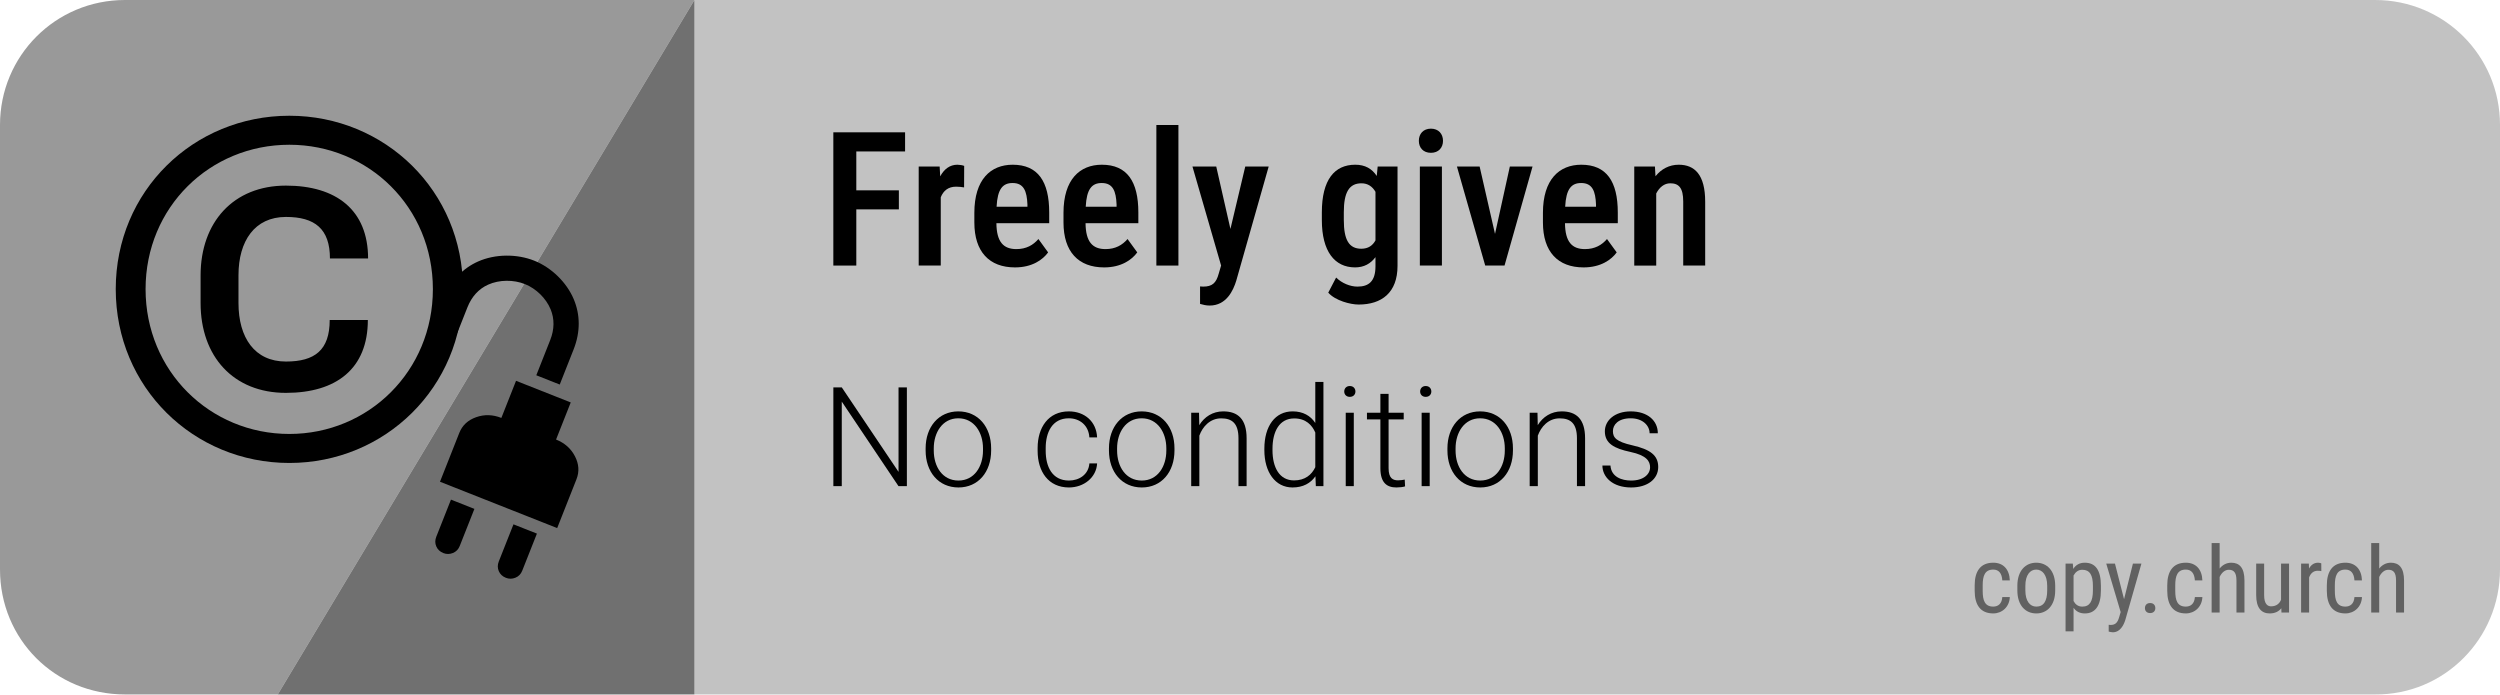
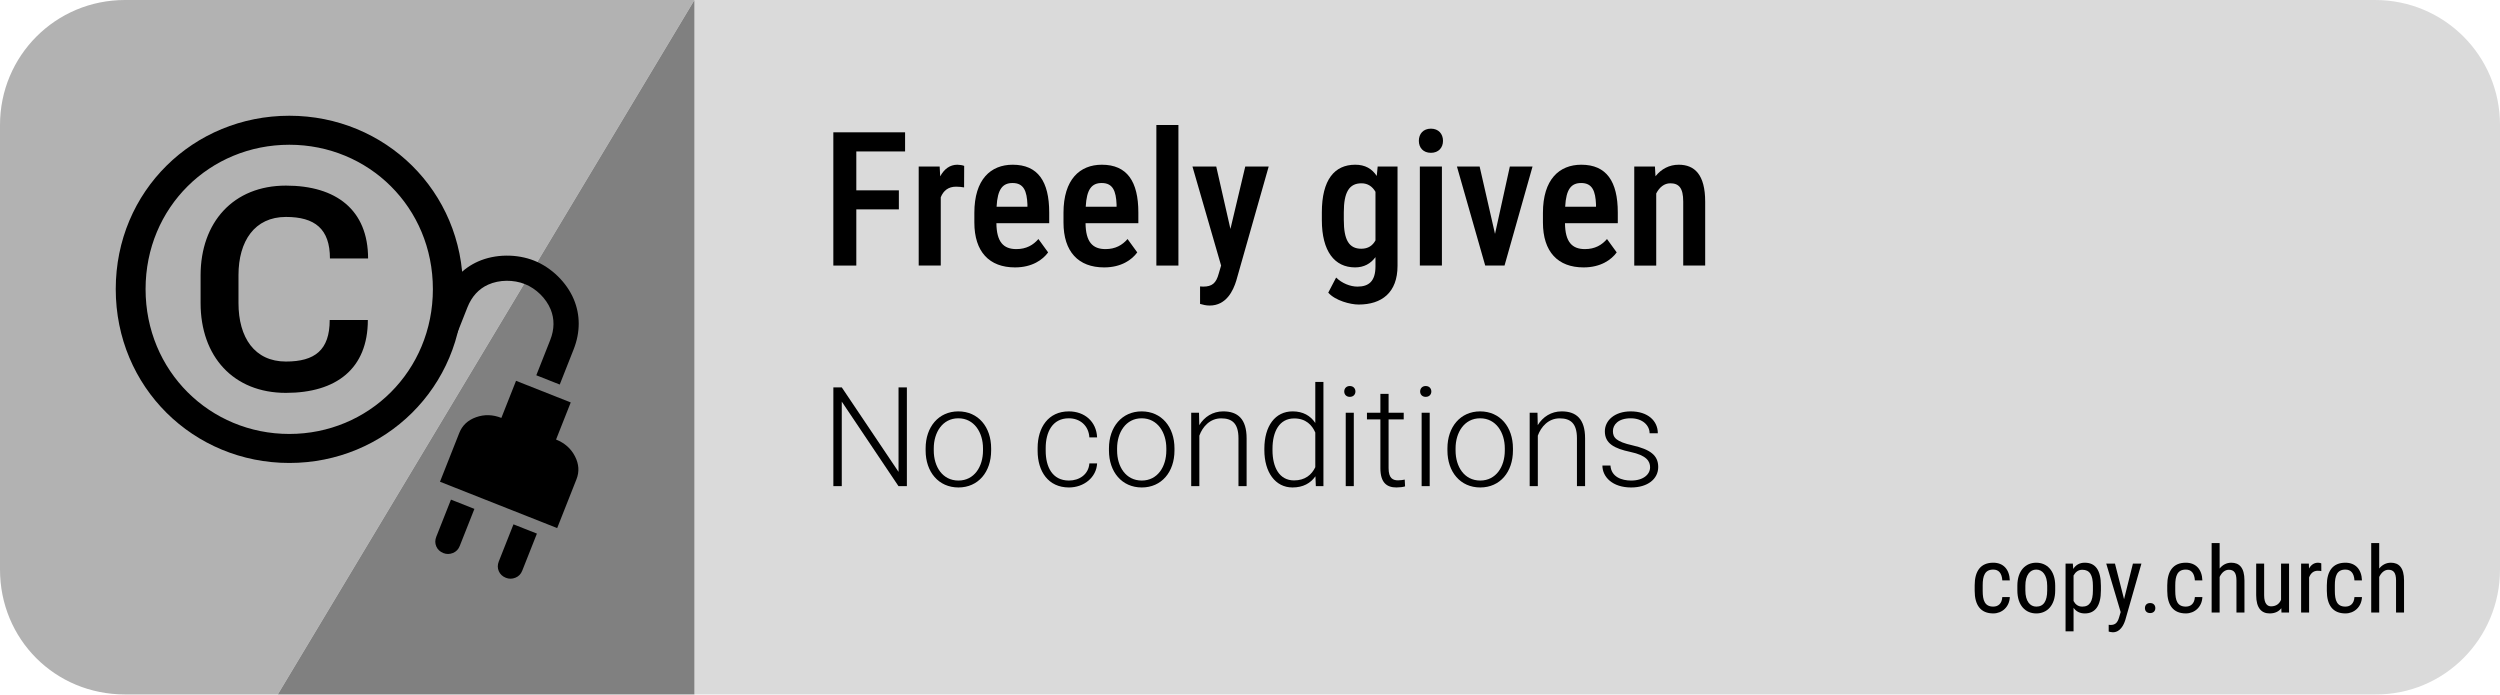
<svg xmlns="http://www.w3.org/2000/svg" version="1.1" viewBox="0 0 360 100">
  <g display="none">
    <path d="m18 1.943e-6c-10.073 0-18 8.067-18 18v64c0 10.074 7.951 18 18 18h22l60-100z" fill="#f0df0f" stop-color="#000000" stroke-width="1.667" />
    <path d="m100 1.7121e-6h242c9.972 0 18 8.028 18 18v64c0 9.972-8.028 18.082-18 18h-242z" fill="#fea" stop-color="#000000" stroke-width="1.5" />
    <path d="m100-3.6667e-7 -60 100h60z" display="inline" fill="#635c06" stop-color="#000000" stroke-width="2.995" />
    <g transform="matrix(1.6667 0 0 1.6667 0 1.943e-6)">
      <g transform="matrix(.81127 0 0 .77005 5.1663 6.2558)" stop-color="#000000" stroke-opacity=".137" stroke-width="1.89" aria-label="©">
        <path d="m5.958 24.315c0 11.016 8.281 19.505 18.49 19.505 10.182 0 18.49-8.49 18.49-19.505 0-11.016-8.307-19.453-18.49-19.453-10.208 0-18.49 8.438-18.49 19.453zm3.177 0c0-9.193 6.849-16.198 15.312-16.198 8.438 0 15.286 7.005 15.286 16.198 0 9.193-6.849 16.25-15.286 16.25-8.463 0-15.312-7.057-15.312-16.25zm19.609 3.463c0 3.385-1.589 4.662-4.662 4.662-3.333 0-5.052-2.682-5.052-6.562v-3.125c0-3.828 1.719-6.537 5.052-6.537 3.073 0 4.688 1.328 4.688 4.662h4.062c0-5.443-3.385-8.177-8.75-8.177-5.599 0-9.088 4.115-9.088 10.078v3.099c0 5.99 3.49 10.078 9.088 10.078 5.365 0 8.724-2.708 8.724-8.177z" />
      </g>
      <path d="m40.988 43.967-2.025-0.801-1.268 3.206c-0.116 0.293-0.116 0.572-1e-4 0.839 0.116 0.267 0.32 0.458 0.612 0.574 0.27 0.107 0.544 0.105 0.822-0.007 0.278-0.111 0.475-0.313 0.591-0.606zm5.4 2.136-2.025-0.801-1.268 3.206c-0.116 0.293-0.116 0.572-1e-4 0.839 0.116 0.267 0.32 0.458 0.612 0.574 0.27 0.107 0.544 0.105 0.822-0.007s0.475-0.313 0.591-0.606zm3.419-4.697c0.258-0.653 0.214-1.314-0.132-1.984-0.346-0.67-0.891-1.152-1.633-1.446l1.268-3.206-4.725-1.869-1.268 3.206c-0.743-0.294-1.469-0.314-2.181-0.062-0.711 0.252-1.196 0.705-1.454 1.357l-1.668 4.219 10.125 4.004zm-0.246-11.221c0.596-1.508 0.571-2.997 0.013-4.327-0.615-1.467-1.936-2.745-3.413-3.335-1.502-0.6-3.374-0.588-4.853 0.068-1.319 0.585-2.353 1.658-2.95 3.166l-0.868 2.194 2.025 0.801 0.868-2.194c0.374-0.945 0.983-1.601 1.792-1.965 0.968-0.436 2.2-0.44 3.185-0.044 0.96 0.385 1.819 1.22 2.213 2.177 0.337 0.82 0.337 1.714-0.037 2.659l-1.201 3.038 2.025 0.801z" stroke-width=".726" />
    </g>
  </g>
  <g>
-     <g fill-opacity=".8">
-       <path d="m18 1.943e-6c-10.003 0-18 8.04-18 18v64c0 10.054 7.917 18 18 18h22l60-100z" fill="#808080" stop-color="#000000" stroke-width="1.667" />
-       <path d="m100 1.7121e-6h242c9.972 0 18 8.028 18 18v64c0 9.972-8.028 18.082-18 18h-242z" fill="#b3b3b3" stop-color="#000000" stroke-width="1.5" />
-       <path d="m100-3.6667e-7 -60 100h60z" fill="#4d4d4d" stop-color="#000000" stroke-width="2.995" />
+     <g>
+       <path d="m18 1.943e-6c-10.003 0-18 8.04-18 18v64c0 10.054 7.917 18 18 18h22l60-100z" fill="#b2b2b2" stop-color="#000000" stroke-width="1.667" />
+       <path d="m100 1.7121e-6h242c9.972 0 18 8.028 18 18v64c0 9.972-8.028 18.082-18 18h-242z" fill="#dadada" stop-color="#000000" stroke-width="1.5" />
+       <path d="m100-3.6667e-7 -60 100h60z" fill="#808080" stop-color="#000000" stroke-width="2.995" />
    </g>
    <g transform="matrix(1.6667 0 0 1.6667 0 1.943e-6)">
      <g transform="matrix(.81127 0 0 .77005 5.1663 6.2558)" stop-color="#000000" stroke-opacity=".137" stroke-width="1.89" aria-label="©">
        <path d="m5.958 24.315c0 11.016 8.281 19.505 18.49 19.505 10.182 0 18.49-8.49 18.49-19.505 0-11.016-8.307-19.453-18.49-19.453-10.208 0-18.49 8.438-18.49 19.453zm3.177 0c0-9.193 6.849-16.198 15.312-16.198 8.438 0 15.286 7.005 15.286 16.198 0 9.193-6.849 16.25-15.286 16.25-8.463 0-15.312-7.057-15.312-16.25zm19.609 3.463c0 3.385-1.589 4.662-4.662 4.662-3.333 0-5.052-2.682-5.052-6.562v-3.125c0-3.828 1.719-6.537 5.052-6.537 3.073 0 4.688 1.328 4.688 4.662h4.062c0-5.443-3.385-8.177-8.75-8.177-5.599 0-9.088 4.115-9.088 10.078v3.099c0 5.99 3.49 10.078 9.088 10.078 5.365 0 8.724-2.708 8.724-8.177z" />
      </g>
      <path d="m40.988 43.967-2.025-0.801-1.268 3.206c-0.116 0.293-0.116 0.572-1e-4 0.839 0.116 0.267 0.32 0.458 0.612 0.574 0.27 0.107 0.544 0.105 0.822-0.007 0.278-0.111 0.475-0.313 0.591-0.606zm5.4 2.136-2.025-0.801-1.268 3.206c-0.116 0.293-0.116 0.572-1e-4 0.839 0.116 0.267 0.32 0.458 0.612 0.574 0.27 0.107 0.544 0.105 0.822-0.007s0.475-0.313 0.591-0.606zm3.419-4.697c0.258-0.653 0.214-1.314-0.132-1.984-0.346-0.67-0.891-1.152-1.633-1.446l1.268-3.206-4.725-1.869-1.268 3.206c-0.743-0.294-1.469-0.314-2.181-0.062-0.711 0.252-1.196 0.705-1.454 1.357l-1.668 4.219 10.125 4.004zm-0.246-11.221c0.596-1.508 0.571-2.997 0.013-4.327-0.615-1.467-1.936-2.745-3.413-3.335-1.502-0.6-3.374-0.588-4.853 0.068-1.319 0.585-2.353 1.658-2.95 3.166l-0.868 2.194 2.025 0.801 0.868-2.194c0.374-0.945 0.983-1.601 1.792-1.965 0.968-0.436 2.2-0.44 3.185-0.044 0.96 0.385 1.819 1.22 2.213 2.177 0.337 0.82 0.337 1.714-0.037 2.659l-1.201 3.038 2.025 0.801z" stroke-width=".726" />
    </g>
    <g transform="matrix(.84339 0 0 .84339 23.854 2.8191)" stop-color="#000000" stroke-width="1.5" style="white-space:pre" aria-label="Freely given">
      <path d="m114 42h3.922v-9.594h7.266v-3.25h-7.266v-6.641h8.328v-3.266h-12.25z" />
      <path d="m134.95 28.531c0.469 0 0.953 0.047 1.375 0.125l0.016-3.672c-0.219-0.109-0.812-0.203-1.156-0.203-1.297 0-2.266 0.75-2.938 1.984l-0.094-1.672h-3.578v16.906h3.766v-11.656c0.453-1.141 1.297-1.812 2.609-1.812z" />
      <path d="m150.67 39.75-1.656-2.281c-0.891 1.031-2.062 1.719-3.766 1.719-2.203 0-3.375-1.219-3.406-4.422h9.016v-1.828c0-5.297-1.922-8.156-6.234-8.156-3.75 0-6.547 2.5-6.547 8.219v1.641c0 5.016 2.562 7.672 6.938 7.672 2.938 0 4.75-1.312 5.656-2.562zm-6.062-11.844c1.922 0 2.438 1.406 2.531 3.656v0.391h-5.266c0.156-3.047 1.062-4.047 2.734-4.047z" />
      <path d="m165.89 39.75-1.656-2.281c-0.891 1.031-2.062 1.719-3.766 1.719-2.203 0-3.375-1.219-3.406-4.422h9.016v-1.828c0-5.297-1.922-8.156-6.234-8.156-3.75 0-6.547 2.5-6.547 8.219v1.641c0 5.016 2.562 7.672 6.938 7.672 2.938 0 4.75-1.312 5.656-2.562zm-6.062-11.844c1.922 0 2.438 1.406 2.531 3.656v0.391h-5.266c0.156-3.047 1.062-4.047 2.734-4.047z" />
      <path d="m172.92 18h-3.766v24h3.766z" />
      <path d="m182.8 44.562 5.531-19.469h-4l-2.531 10.656-2.422-10.656h-4.062l4.891 16.906-0.406 1.375c-0.438 1.641-1.141 2.219-2.656 2.219-0.156 0-0.391-0.016-0.531-0.031v2.984c0.484 0.141 1.016 0.281 1.641 0.281 2.859 0 4.031-2.578 4.547-4.266z" />
      <path d="m210.33 42.047v-16.953h-3.391l-0.156 1.609c-0.812-1.234-1.984-1.922-3.672-1.922-3.547 0-5.703 2.578-5.703 8.125v1.328c0 5.328 2.172 8.078 5.672 8.078 1.531 0 2.656-0.641 3.484-1.75v1.562c0 2.594-1.172 3.469-3.078 3.469-1.219 0-2.641-0.562-3.641-1.547l-1.344 2.578c1.219 1.375 3.797 2.031 5.188 2.031 3.938 0 6.641-2.031 6.641-6.609zm-9.172-7.812v-1.328c0-3.406 0.906-4.953 3.016-4.953 1.094 0 1.875 0.562 2.391 1.453v8.297c-0.484 0.875-1.234 1.422-2.422 1.422-2.094 0-2.984-1.5-2.984-4.891z" />
      <path d="m213.97 20.703c0 1.172 0.75 2.047 2.062 2.047 1.297 0 2.062-0.875 2.062-2.047 0-1.188-0.766-2.078-2.062-2.078-1.312 0-2.062 0.891-2.062 2.078zm3.938 4.391h-3.766v16.906h3.766z" />
      <path d="m233.38 25.094h-3.875l-2.531 11.5-2.625-11.5h-3.875l4.828 16.906h3.297z" />
      <path d="m247.75 39.75-1.656-2.281c-0.891 1.031-2.062 1.719-3.766 1.719-2.203 0-3.375-1.219-3.406-4.422h9.016v-1.828c0-5.297-1.922-8.156-6.234-8.156-3.75 0-6.547 2.5-6.547 8.219v1.641c0 5.016 2.562 7.672 6.938 7.672 2.938 0 4.75-1.312 5.656-2.562zm-6.062-11.844c1.922 0 2.438 1.406 2.531 3.656v0.391h-5.266c0.156-3.047 1.062-4.047 2.734-4.047z" />
      <path d="m256.89 27.953c1.484 0 2.219 0.797 2.219 3.109v10.938h3.75v-10.906c0-4.625-1.812-6.312-4.516-6.312-1.609 0-2.969 0.719-3.969 1.969l-0.094-1.656h-3.531v16.906h3.75v-12.312c0.547-1.062 1.375-1.734 2.391-1.734z" />
    </g>
  </g>
  <g display="none">
    <g transform="matrix(.84339 0 0 .84339 23.63 2.8191)" stop-color="#000000" stroke-width="1.5" style="white-space:pre" aria-label="Let's copy, church">
      <path d="m126.59 38.75h-8.422v-19.5h-3.906v22.75h12.328z" />
      <path d="m141.45 39.75-1.656-2.281c-0.891 1.031-2.062 1.719-3.766 1.719-2.203 0-3.375-1.219-3.406-4.422h9.016v-1.828c0-5.297-1.922-8.156-6.234-8.156-3.75 0-6.547 2.5-6.547 8.219v1.641c0 5.016 2.562 7.672 6.938 7.672 2.938 0 4.75-1.312 5.656-2.562zm-6.062-11.844c1.922 0 2.438 1.406 2.531 3.656v0.391h-5.266c0.156-3.047 1.062-4.047 2.734-4.047z" />
      <path d="m151.42 41.937 0.031-3c-0.188 0.062-0.641 0.156-1.062 0.156-0.828 0-1.344-0.312-1.344-1.828v-9.297h2.359v-2.875h-2.359v-4.125h-3.75v4.125h-2.25v2.875h2.25v9.562c0 3.5 1.656 4.781 3.891 4.781 1.031 0 1.703-0.172 2.234-0.375z" />
      <path d="m156.58 20v-2h-2.938v8.125h2.531z" />
      <path d="m165.94 37.547c0 1.203-0.75 1.875-2.203 1.875-1.297 0-2.5-0.547-2.562-2.609h-3.625c0 2.781 2.141 5.5 6.141 5.5 3.594 0 5.922-1.969 5.922-4.969 0-2.766-1.672-4.047-5.109-5.344-2.188-0.938-2.828-1.375-2.828-2.406 0-1.109 0.672-1.922 1.984-1.922 1.406 0 2.094 1.031 2.094 2.344h3.75c0-3.047-2.188-5.234-5.844-5.234-3.469 0-5.641 2.219-5.641 4.984 0 2.719 1.781 3.922 4.891 5.172 2.188 0.953 3.031 1.562 3.031 2.609z" />
      <path d="m186.16 39.187c-2.406 0-2.812-1.781-2.812-4.875v-1.531c0-3.031 0.438-4.875 2.797-4.875 1.594 0 2.359 1.156 2.438 3.266h3.516c-0.062-4.078-2.328-6.391-5.906-6.391-4.484 0-6.609 2.969-6.609 8v1.531c0 5.031 2.109 8 6.609 8 3.25 0 5.844-2.328 5.906-5.938h-3.516c-0.062 2-1.031 2.812-2.422 2.812z" />
      <path d="m194.34 34.219c0 5.297 2.812 8.094 6.75 8.094s6.734-2.797 6.734-8.094v-1.328c0-5.297-2.797-8.109-6.766-8.109-3.906 0-6.719 2.812-6.719 8.109zm3.75-1.328c0-3.359 1.25-4.984 2.969-4.984 1.766 0 3.016 1.625 3.016 4.984v1.328c0 3.406-1 4.969-2.984 4.969-1.766 0-3-1.562-3-4.969z" />
      <path d="m218.22 42.312c3.594 0 5.5-2.781 5.5-8.109v-1.328c0-5.547-1.891-8.094-5.531-8.094-1.625 0-2.812 0.703-3.672 1.953l-0.156-1.641h-3.438v23.406h3.75v-7.938c0.844 1.109 2 1.75 3.547 1.75zm-1.172-14.359c2.094 0 2.922 1.5 2.922 4.922v1.328c0 3.391-0.812 4.984-2.906 4.984-1.188 0-1.938-0.578-2.391-1.453v-8.297c0.484-0.922 1.266-1.484 2.375-1.484z" />
      <path d="m232.64 44.562 5.531-19.469h-4l-2.531 10.656-2.422-10.656h-4.062l4.891 16.906-0.406 1.375c-0.438 1.641-1.141 2.219-2.656 2.219-0.156 0-0.391-0.016-0.531-0.031v2.984c0.484 0.141 1.016 0.281 1.641 0.281 2.859 0 4.031-2.578 4.547-4.266z" />
      <path d="m241.53 38.297h-3.469v2.891c0 2.016-0.734 3.406-1.594 4.812l2.078 1.203c1.812-1.5 2.969-4.016 2.969-6.156z" />
      <path d="m258.38 39.187c-2.406 0-2.812-1.781-2.812-4.875v-1.531c0-3.031 0.438-4.875 2.797-4.875 1.594 0 2.359 1.156 2.438 3.266h3.516c-0.062-4.078-2.328-6.391-5.906-6.391-4.484 0-6.609 2.969-6.609 8v1.531c0 5.031 2.109 8 6.609 8 3.25 0 5.844-2.328 5.906-5.938h-3.516c-0.062 2-1.031 2.812-2.422 2.812z" />
      <path d="m273.19 27.953c1.484 0 2.219 0.828 2.219 3.156v10.891h3.75v-10.859c0-4.609-1.859-6.359-4.641-6.359-1.5 0-2.766 0.672-3.719 1.812v-8.594h-3.75v24h3.75v-12.391c0.531-1.016 1.344-1.656 2.391-1.656z" />
      <path d="m291.22 42h3.531v-16.906h-3.75v12.344c-0.484 1.047-1.344 1.688-2.719 1.688-0.984 0-1.891-0.703-1.891-3.078v-10.953h-3.75v10.922c0 4.484 1.891 6.297 4.688 6.297 1.688 0 2.938-0.656 3.812-1.781z" />
      <path d="m304.7 28.531c0.469 0 0.953 0.047 1.375 0.125l0.016-3.672c-0.219-0.109-0.812-0.203-1.156-0.203-1.297 0-2.266 0.75-2.938 1.984l-0.094-1.672h-3.578v16.906h3.766v-11.656c0.453-1.141 1.297-1.812 2.609-1.812z" />
      <path d="m314.31 39.187c-2.406 0-2.812-1.781-2.812-4.875v-1.531c0-3.031 0.438-4.875 2.797-4.875 1.594 0 2.359 1.156 2.438 3.266h3.516c-0.062-4.078-2.328-6.391-5.906-6.391-4.484 0-6.609 2.969-6.609 8v1.531c0 5.031 2.109 8 6.609 8 3.25 0 5.844-2.328 5.906-5.938h-3.516c-0.062 2-1.031 2.812-2.422 2.812z" />
      <path d="m329.13 27.953c1.484 0 2.219 0.828 2.219 3.156v10.891h3.75v-10.859c0-4.609-1.859-6.359-4.641-6.359-1.5 0-2.766 0.672-3.719 1.812v-8.594h-3.75v24h3.75v-12.391c0.531-1.016 1.344-1.656 2.391-1.656z" />
    </g>
  </g>
  <g stroke-linecap="round" stroke-linejoin="round">
-     <g opacity=".5" stop-color="#000000" stroke-dasharray="2, 4" stroke-width="2" style="white-space:pre" aria-label="copy.church">
+     <g stop-color="#000000" stroke-dasharray="2, 4" stroke-width="2" style="white-space:pre" aria-label="copy.church">
      <path d="m287.03 87.351c-1.224 0-1.523-0.892-1.523-2.272v-0.794c0-1.367 0.312-2.266 1.523-2.266 0.781 0 1.244 0.521 1.302 1.562h1.081c-0.052-1.608-0.951-2.552-2.383-2.552-1.823 0-2.676 1.211-2.676 3.255v0.794c0 2.044 0.846 3.255 2.676 3.255 1.27 0 2.331-0.944 2.383-2.357h-1.081c-0.059 0.977-0.618 1.374-1.302 1.374z" />
      <path d="m290.5 85.021c0 2.194 1.198 3.314 2.728 3.314 1.523 0 2.721-1.12 2.721-3.314v-0.671c0-2.194-1.198-3.32-2.734-3.32-1.517 0-2.715 1.126-2.715 3.32zm1.152-0.671c0-1.536 0.671-2.331 1.562-2.331 0.905 0 1.582 0.794 1.582 2.331v0.671c0 1.55-0.521 2.331-1.569 2.331-0.905 0-1.575-0.781-1.575-2.331z" />
      <path d="m300.22 88.335c1.478 0 2.311-1.087 2.311-3.314v-0.658c0-2.318-0.82-3.333-2.324-3.333-0.749 0-1.289 0.319-1.66 0.898l-0.059-0.768h-1.048v9.753h1.152v-3.385c0.371 0.521 0.898 0.807 1.628 0.807zm-0.371-6.289c1.068 0 1.53 0.749 1.53 2.318v0.658c0 1.569-0.462 2.331-1.517 2.331-0.632 0-1.016-0.332-1.27-0.807v-3.672c0.26-0.482 0.664-0.827 1.256-0.827z" />
      <path d="m306.04 89.292 2.324-8.132h-1.224l-1.276 5.124-1.309-5.124h-1.256l2.077 6.979-0.208 0.703c-0.241 0.872-0.592 1.152-1.27 1.152-0.052 0-0.195-0.013-0.247-0.026v0.977c0.111 0.039 0.423 0.104 0.592 0.104 1.074 0 1.575-1.061 1.797-1.758z" />
      <path d="m308.87 87.566c0 0.404 0.26 0.716 0.749 0.716s0.749-0.312 0.749-0.716c0-0.41-0.26-0.729-0.749-0.729s-0.749 0.319-0.749 0.729z" />
      <path d="m314.76 87.351c-1.224 0-1.523-0.892-1.523-2.272v-0.794c0-1.367 0.312-2.266 1.523-2.266 0.781 0 1.244 0.521 1.302 1.562h1.081c-0.052-1.608-0.951-2.552-2.383-2.552-1.823 0-2.676 1.211-2.676 3.255v0.794c0 2.044 0.846 3.255 2.676 3.255 1.27 0 2.331-0.944 2.383-2.357h-1.081c-0.059 0.977-0.618 1.374-1.302 1.374z" />
      <path d="m320.95 82.046c0.736 0 1.1 0.43 1.1 1.53v4.629h1.152v-4.616c0-1.849-0.742-2.559-1.895-2.559-0.684 0-1.263 0.312-1.68 0.84v-3.665h-1.152v10h1.152v-5.124c0.286-0.618 0.762-1.035 1.322-1.035z" />
      <path d="m328.53 88.204h1.094v-7.044h-1.152v5.208c-0.241 0.573-0.697 0.944-1.445 0.944-0.482 0-0.99-0.326-0.99-1.595v-4.557h-1.146v4.544c0 1.875 0.781 2.63 1.94 2.63 0.768 0 1.309-0.28 1.68-0.749z" />
      <path d="m333.75 82.189c0.202 0 0.332 0.013 0.521 0.052l-7e-3 -1.12c-0.065-0.039-0.319-0.091-0.456-0.091-0.592 0-1.022 0.319-1.309 0.84l-0.026-0.71h-1.113v7.044h1.152v-5.052c0.215-0.586 0.618-0.964 1.237-0.964z" />
      <path d="m337.74 87.351c-1.224 0-1.523-0.892-1.523-2.272v-0.794c0-1.367 0.312-2.266 1.523-2.266 0.781 0 1.244 0.521 1.302 1.562h1.081c-0.052-1.608-0.951-2.552-2.383-2.552-1.823 0-2.676 1.211-2.676 3.255v0.794c0 2.044 0.846 3.255 2.676 3.255 1.27 0 2.331-0.944 2.383-2.357h-1.081c-0.059 0.977-0.618 1.374-1.302 1.374z" />
      <path d="m343.93 82.046c0.736 0 1.1 0.43 1.1 1.53v4.629h1.152v-4.616c0-1.849-0.742-2.559-1.895-2.559-0.684 0-1.263 0.312-1.68 0.84v-3.665h-1.152v10h1.152v-5.124c0.286-0.618 0.762-1.035 1.322-1.035z" />
    </g>
    <g stop-color="#000000" stroke-dasharray="2.714, 5.429" stroke-width="2.714" style="white-space:pre" aria-label="No conditions">
      <path d="m130.59 55.781h-1.201v12.168l-8.174-12.168h-1.211v14.219h1.211v-12.168l8.164 12.168h1.211z" />
      <path d="m133.29 64.873c0 3.086 1.865 5.322 4.727 5.322 2.852 0 4.707-2.236 4.707-5.322v-0.312c0-3.076-1.855-5.322-4.727-5.322-2.842 0-4.707 2.246-4.707 5.322zm1.172-0.312c0-2.275 1.25-4.326 3.535-4.326 2.295 0 3.555 2.051 3.555 4.326v0.312c0 2.324-1.26 4.326-3.535 4.326-2.305 0-3.555-2.002-3.555-4.326z" />
      <path d="m153.93 69.199c-2.432 0-3.35-2.022-3.35-4.277v-0.41c0-2.236 0.928-4.277 3.33-4.277 1.602 0 2.861 1.045 2.959 2.754h1.113c-0.098-2.295-1.807-3.75-4.072-3.75-2.939 0-4.492 2.305-4.492 5.273v0.41c0 2.969 1.543 5.273 4.512 5.273 2.148 0 3.955-1.445 4.053-3.467h-1.113c-0.117 1.611-1.475 2.471-2.939 2.471z" />
      <path d="m159.69 64.873c0 3.086 1.865 5.322 4.727 5.322 2.852 0 4.707-2.236 4.707-5.322v-0.312c0-3.076-1.855-5.322-4.727-5.322-2.842 0-4.707 2.246-4.707 5.322zm1.172-0.312c0-2.275 1.25-4.326 3.535-4.326 2.295 0 3.555 2.051 3.555 4.326v0.312c0 2.324-1.26 4.326-3.535 4.326-2.305 0-3.555-2.002-3.555-4.326z" />
      <path d="m175.85 60.244c1.533 0 2.49 0.684 2.49 2.871v6.885h1.172v-6.885c0-2.783-1.27-3.877-3.369-3.877-1.514 0-2.715 0.791-3.447 1.982l-0.039-1.787h-1.123v10.566h1.172v-7.266c0.459-1.27 1.514-2.49 3.144-2.49z" />
      <path d="m189.48 70h1.094v-15h-1.172v5.908c-0.693-1.045-1.768-1.67-3.262-1.67-2.51 0-4.072 2.1-4.072 5.381v0.205c0 3.154 1.562 5.371 4.053 5.371 1.523 0 2.607-0.615 3.301-1.611zm-6.24-5.176v-0.205c0-2.461 0.977-4.365 3.125-4.365 1.689 0 2.578 0.967 3.037 2.031v4.99c-0.518 1.094-1.475 1.904-3.057 1.904-2.129 0-3.106-1.895-3.106-4.356z" />
      <path d="m193.57 56.377c0 0.43 0.303 0.771 0.801 0.771 0.508 0 0.811-0.342 0.811-0.771 0-0.439-0.303-0.791-0.811-0.791-0.498 0-0.801 0.352-0.801 0.791zm1.377 3.057h-1.162v10.566h1.162z" />
      <path d="m202.33 70.039-0.049-0.977c-0.273 0.049-0.596 0.107-0.957 0.107-0.723 0-1.367-0.264-1.367-1.748v-7.031h2.178v-0.957h-2.178v-2.715h-1.182v2.715h-1.934v0.957h1.934v7.031c0 2.119 0.957 2.773 2.305 2.773 0.459 0 0.967-0.059 1.25-0.156z" />
      <path d="m204.5 56.377c0 0.43 0.303 0.771 0.801 0.771 0.508 0 0.811-0.342 0.811-0.771 0-0.439-0.303-0.791-0.811-0.791-0.498 0-0.801 0.352-0.801 0.791zm1.377 3.057h-1.162v10.566h1.162z" />
      <path d="m208.43 64.873c0 3.086 1.865 5.322 4.727 5.322 2.852 0 4.707-2.236 4.707-5.322v-0.312c0-3.076-1.855-5.322-4.727-5.322-2.842 0-4.707 2.246-4.707 5.322zm1.172-0.312c0-2.275 1.25-4.326 3.535-4.326 2.295 0 3.555 2.051 3.555 4.326v0.312c0 2.324-1.26 4.326-3.535 4.326-2.305 0-3.555-2.002-3.555-4.326z" />
      <path d="m224.59 60.244c1.533 0 2.49 0.684 2.49 2.871v6.885h1.172v-6.885c0-2.783-1.27-3.877-3.369-3.877-1.514 0-2.715 0.791-3.447 1.982l-0.039-1.787h-1.123v10.566h1.172v-7.266c0.459-1.27 1.514-2.49 3.144-2.49z" />
      <path d="m237.61 67.305c0 0.986-0.947 1.895-2.725 1.895-1.338 0-2.871-0.508-2.978-2.168h-1.162c0 1.65 1.455 3.164 4.141 3.164 2.363 0 3.897-1.211 3.897-2.949 0-1.68-1.143-2.529-3.701-3.115-2.373-0.537-2.822-1.123-2.822-2.061 0-0.879 0.732-1.836 2.559-1.836 1.758 0 2.725 1.065 2.725 2.158h1.182c0-1.807-1.455-3.154-3.906-3.154-2.295 0-3.721 1.299-3.721 2.871 0 1.738 1.328 2.471 3.682 2.969s2.832 1.357 2.832 2.227z" />
    </g>
  </g>
  <g display="none" stroke-linecap="round" stroke-linejoin="round">
-     <g opacity=".5" stop-color="#000000" stroke-dasharray="2, 4" stroke-width="2" style="white-space:pre" aria-label="copy.church/free">
+     <g stop-color="#000000" stroke-dasharray="2, 4" stroke-width="2" style="white-space:pre" aria-label="copy.church/free">
      <path d="m261.42 87.351c-1.224 0-1.523-0.892-1.523-2.272v-0.794c0-1.367 0.312-2.266 1.523-2.266 0.781 0 1.244 0.521 1.302 1.562h1.081c-0.052-1.608-0.951-2.552-2.383-2.552-1.823 0-2.676 1.211-2.676 3.255v0.794c0 2.044 0.846 3.255 2.676 3.255 1.27 0 2.331-0.944 2.383-2.357h-1.081c-0.059 0.977-0.618 1.374-1.302 1.374z" />
      <path d="m264.9 85.021c0 2.194 1.198 3.314 2.728 3.314 1.523 0 2.721-1.12 2.721-3.314v-0.671c0-2.194-1.198-3.32-2.734-3.32-1.517 0-2.715 1.126-2.715 3.32zm1.152-0.671c0-1.536 0.671-2.331 1.562-2.331 0.905 0 1.582 0.794 1.582 2.331v0.671c0 1.55-0.521 2.331-1.569 2.331-0.905 0-1.575-0.781-1.575-2.331z" />
      <path d="m274.61 88.335c1.478 0 2.311-1.087 2.311-3.314v-0.658c0-2.318-0.82-3.333-2.324-3.333-0.749 0-1.289 0.319-1.66 0.898l-0.059-0.768h-1.048v9.753h1.152v-3.385c0.371 0.521 0.898 0.807 1.628 0.807zm-0.371-6.289c1.068 0 1.53 0.749 1.53 2.318v0.658c0 1.569-0.462 2.331-1.517 2.331-0.632 0-1.016-0.332-1.27-0.807v-3.672c0.26-0.482 0.664-0.827 1.256-0.827z" />
      <path d="m280.44 89.292 2.324-8.132h-1.224l-1.276 5.124-1.309-5.124h-1.256l2.077 6.979-0.208 0.703c-0.241 0.872-0.592 1.152-1.27 1.152-0.052 0-0.195-0.013-0.247-0.026v0.977c0.111 0.039 0.423 0.104 0.592 0.104 1.074 0 1.575-1.061 1.797-1.758z" />
      <path d="m283.26 87.566c0 0.404 0.26 0.716 0.749 0.716s0.749-0.312 0.749-0.716c0-0.41-0.26-0.729-0.749-0.729s-0.749 0.319-0.749 0.729z" />
      <path d="m289.15 87.351c-1.224 0-1.523-0.892-1.523-2.272v-0.794c0-1.367 0.312-2.266 1.523-2.266 0.781 0 1.244 0.521 1.302 1.562h1.081c-0.052-1.608-0.951-2.552-2.383-2.552-1.823 0-2.676 1.211-2.676 3.255v0.794c0 2.044 0.846 3.255 2.676 3.255 1.27 0 2.331-0.944 2.383-2.357h-1.081c-0.059 0.977-0.618 1.374-1.302 1.374z" />
      <path d="m295.34 82.046c0.736 0 1.1 0.43 1.1 1.53v4.629h1.152v-4.616c0-1.849-0.742-2.559-1.895-2.559-0.684 0-1.263 0.312-1.68 0.84v-3.665h-1.152v10h1.152v-5.124c0.286-0.618 0.762-1.035 1.322-1.035z" />
      <path d="m302.93 88.204h1.094v-7.044h-1.152v5.208c-0.241 0.573-0.697 0.944-1.445 0.944-0.482 0-0.99-0.326-0.99-1.595v-4.557h-1.146v4.544c0 1.875 0.781 2.63 1.94 2.63 0.768 0 1.309-0.28 1.68-0.749z" />
      <path d="m308.14 82.189c0.202 0 0.332 0.013 0.521 0.052l-7e-3 -1.12c-0.065-0.039-0.319-0.091-0.456-0.091-0.592 0-1.022 0.319-1.309 0.84l-0.026-0.71h-1.113v7.044h1.152v-5.052c0.215-0.586 0.618-0.964 1.237-0.964z" />
      <path d="m312.13 87.351c-1.224 0-1.523-0.892-1.523-2.272v-0.794c0-1.367 0.312-2.266 1.523-2.266 0.781 0 1.244 0.521 1.302 1.562h1.081c-0.052-1.608-0.951-2.552-2.383-2.552-1.823 0-2.676 1.211-2.676 3.255v0.794c0 2.044 0.846 3.255 2.676 3.255 1.27 0 2.331-0.944 2.383-2.357h-1.081c-0.059 0.977-0.618 1.374-1.302 1.374z" />
      <path d="m318.32 82.046c0.736 0 1.1 0.43 1.1 1.53v4.629h1.152v-4.616c0-1.849-0.742-2.559-1.895-2.559-0.684 0-1.263 0.312-1.68 0.84v-3.665h-1.152v10h1.152v-5.124c0.286-0.618 0.762-1.035 1.322-1.035z" />
      <path d="m325.92 78.725h-0.964l-3.327 10.293h0.97z" />
      <path d="m330.09 82.085v-0.924h-1.198v-0.742c0-0.853 0.358-1.322 0.983-1.322 0.169 0 0.384 0.02 0.527 0.059l0.052-0.983c-0.221-0.065-0.462-0.104-0.697-0.104-1.25 0-2.018 0.833-2.018 2.35v0.742h-0.918v0.924h0.918v6.12h1.152v-6.12z" />
      <path d="m333.84 82.189c0.202 0 0.332 0.013 0.521 0.052l-7e-3 -1.12c-0.065-0.039-0.319-0.091-0.456-0.091-0.592 0-1.022 0.319-1.309 0.84l-0.026-0.71h-1.113v7.044h1.152v-5.052c0.215-0.586 0.618-0.964 1.237-0.964z" />
      <path d="m340.2 87.273-0.605-0.723c-0.378 0.469-0.84 0.801-1.615 0.801-1.068 0-1.654-0.658-1.654-2.162v-0.169h3.926v-0.671c0-2.148-0.703-3.32-2.467-3.32-1.328 0-2.611 0.885-2.611 3.366v0.794c0 2.155 1.048 3.144 2.741 3.144 1.217 0 1.901-0.521 2.285-1.061zm-2.415-5.254c1.003 0 1.256 0.768 1.315 1.855v0.163h-2.767c0.072-1.595 0.651-2.018 1.452-2.018z" />
      <path d="m346.45 87.273-0.605-0.723c-0.378 0.469-0.84 0.801-1.615 0.801-1.068 0-1.654-0.658-1.654-2.162v-0.169h3.926v-0.671c0-2.148-0.703-3.32-2.467-3.32-1.328 0-2.611 0.885-2.611 3.366v0.794c0 2.155 1.048 3.144 2.741 3.144 1.217 0 1.901-0.521 2.285-1.061zm-2.415-5.254c1.003 0 1.256 0.768 1.315 1.855v0.163h-2.767c0.072-1.595 0.651-2.018 1.452-2.018z" />
    </g>
    <g display="inline" stop-color="#000000" stroke-dasharray="2.714, 5.429" stroke-width="2.714" style="white-space:pre" aria-label="Public domain">
      <path d="m124.84 64.209c3.125 0 4.785-1.562 4.785-4.189 0-2.51-1.66-4.238-4.785-4.238h-4.844v14.219h1.201v-5.791zm-3.643-7.402h3.643c2.529 0 3.584 1.494 3.584 3.232 0 1.777-1.055 3.144-3.584 3.144h-3.643z" />
      <path d="m138.86 70h1.123v-10.566h-1.172v7.666c-0.391 1.201-1.348 2.08-3.203 2.08-1.338 0-2.441-0.713-2.441-2.969v-6.777h-1.172v6.758c0 2.891 1.406 4.004 3.477 4.004 1.611 0 2.705-0.576 3.359-1.533z" />
      <path d="m151.53 64.824v-0.205c0-3.281-1.475-5.381-4.053-5.381-1.523 0-2.598 0.645-3.301 1.719v-5.957h-1.172v15h1.094l0.059-1.455c0.693 1.016 1.797 1.65 3.34 1.65 2.549 0 4.033-2.217 4.033-5.371zm-4.277-4.57c2.188 0 3.096 1.904 3.096 4.365v0.205c0 2.461-0.947 4.356-3.076 4.356-1.621 0-2.607-0.869-3.096-1.992v-4.775c0.439-1.113 1.318-2.158 3.076-2.158z" />
      <path d="m155.41 55h-1.162v15h1.162z" />
      <path d="m158.53 56.377c0 0.43 0.303 0.771 0.801 0.771 0.508 0 0.811-0.342 0.811-0.771 0-0.439-0.303-0.791-0.811-0.791-0.498 0-0.801 0.352-0.801 0.791zm1.377 3.057h-1.162v10.566h1.162z" />
      <path d="m167 69.199c-2.432 0-3.35-2.022-3.35-4.277v-0.41c0-2.236 0.928-4.277 3.33-4.277 1.602 0 2.861 1.045 2.959 2.754h1.113c-0.098-2.295-1.807-3.75-4.072-3.75-2.939 0-4.492 2.305-4.492 5.273v0.41c0 2.969 1.543 5.273 4.512 5.273 2.148 0 3.955-1.445 4.053-3.467h-1.113c-0.117 1.611-1.475 2.471-2.939 2.471z" />
      <path d="m185.22 70h1.094v-15h-1.172v5.908c-0.693-1.045-1.768-1.67-3.262-1.67-2.51 0-4.072 2.1-4.072 5.381v0.205c0 3.154 1.562 5.371 4.053 5.371 1.523 0 2.607-0.615 3.301-1.611zm-6.24-5.176v-0.205c0-2.461 0.977-4.365 3.125-4.365 1.69 0 2.578 0.967 3.037 2.031v4.99c-0.518 1.094-1.475 1.904-3.057 1.904-2.129 0-3.106-1.895-3.106-4.356z" />
      <path d="m188.75 64.873c0 3.086 1.865 5.322 4.727 5.322 2.852 0 4.707-2.236 4.707-5.322v-0.312c0-3.076-1.855-5.322-4.727-5.322-2.842 0-4.707 2.246-4.707 5.322zm1.172-0.312c0-2.275 1.25-4.326 3.535-4.326 2.295 0 3.555 2.051 3.555 4.326v0.312c0 2.324-1.26 4.326-3.535 4.326-2.305 0-3.555-2.002-3.555-4.326z" />
      <path d="m204.79 60.244c1.523 0 2.568 0.664 2.568 2.764v6.992h1.172v-6.992c0.117-1.24 1.123-2.744 3.096-2.764 1.523-0.01 2.578 0.625 2.578 2.861v6.894h1.162v-6.885c0-2.744-1.26-3.877-3.457-3.877-1.69 0-2.939 0.859-3.613 2.051-0.469-1.445-1.621-2.051-3.164-2.051-1.562 0-2.725 0.762-3.428 1.914l-0.029-1.719h-1.133v10.566h1.172v-7.266c0.381-1.27 1.309-2.49 3.076-2.49z" />
      <path d="m225.01 70h1.25v-0.127c-0.215-0.488-0.322-1.357-0.322-2.09v-5.107c0-2.295-1.592-3.438-3.848-3.438-2.412 0-4.053 1.523-4.053 3.106l1.172 0.01c0-1.182 1.191-2.139 2.832-2.139 1.758 0 2.725 0.928 2.725 2.441v1.191h-2.158c-2.978 0-4.814 1.279-4.814 3.35 0 1.719 1.338 2.998 3.408 2.998 1.67 0 2.871-0.771 3.574-1.67 0.029 0.537 0.107 1.113 0.234 1.475zm-3.682-0.84c-1.465 0-2.373-0.918-2.373-2.061 0-1.465 1.416-2.353 3.809-2.353h2.002v2.334c-0.508 1.162-1.738 2.08-3.438 2.08z" />
      <path d="m228.98 56.377c0 0.43 0.303 0.771 0.801 0.771 0.508 0 0.811-0.342 0.811-0.771 0-0.439-0.303-0.791-0.811-0.791-0.498 0-0.801 0.352-0.801 0.791zm1.377 3.057h-1.162v10.566h1.162z" />
      <path d="m237.86 60.244c1.533 0 2.49 0.684 2.49 2.871v6.885h1.172v-6.885c0-2.783-1.27-3.877-3.369-3.877-1.514 0-2.715 0.791-3.447 1.982l-0.039-1.787h-1.123v10.566h1.172v-7.266c0.459-1.27 1.514-2.49 3.144-2.49z" />
    </g>
  </g>
</svg>
